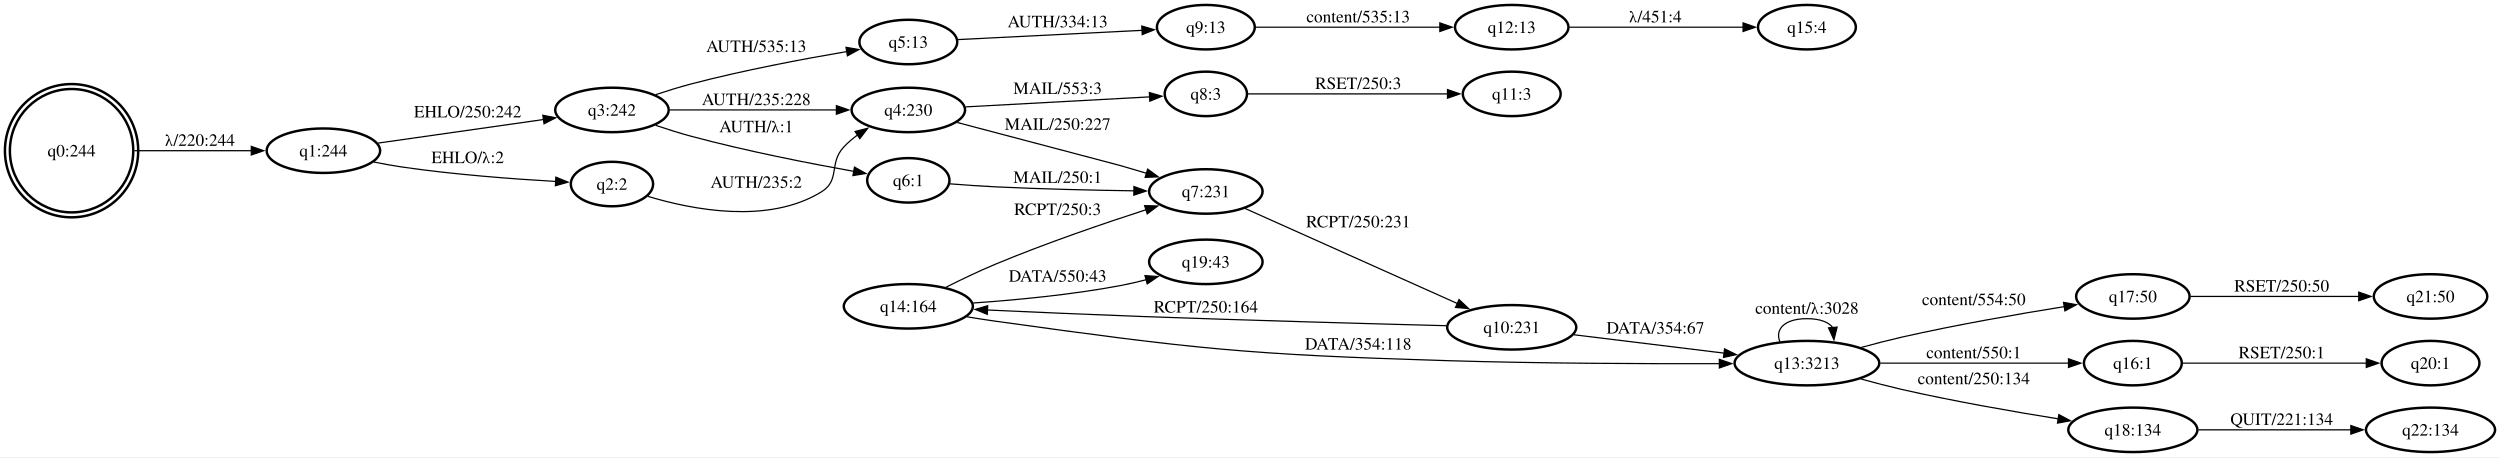
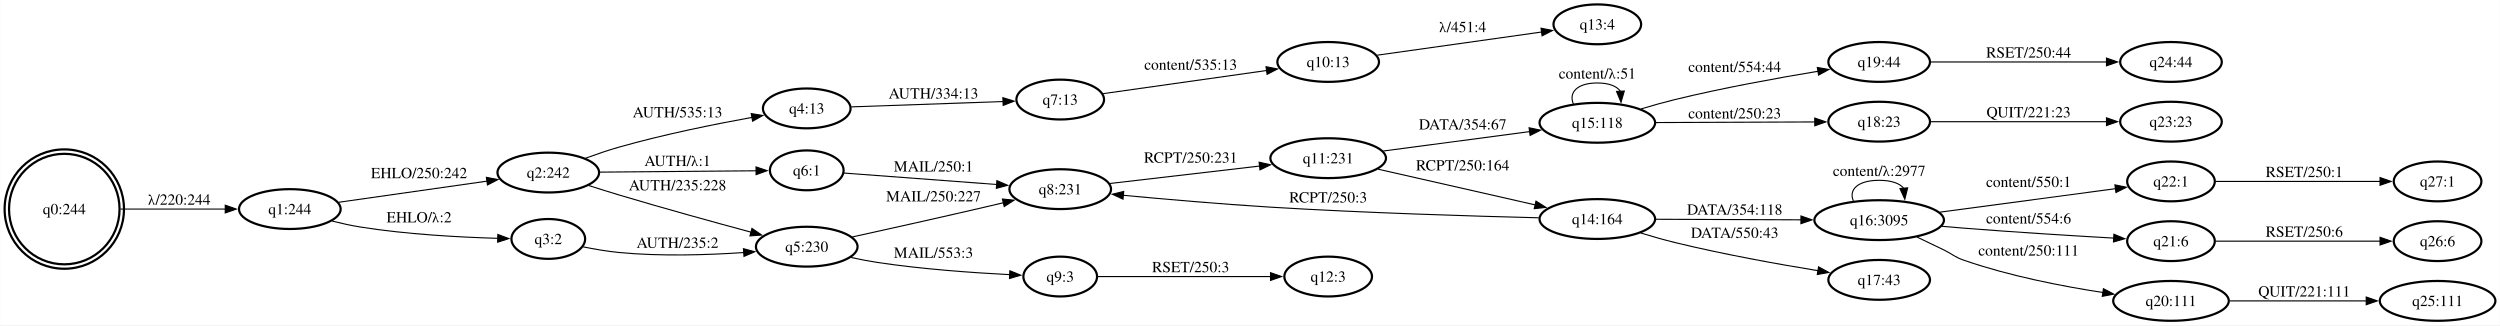
- <svg xmlns="http://www.w3.org/2000/svg" width="2024pt" height="370pt" viewBox="0.00 0.00 2024.16 370.00">
-   <g id="graph0" class="graph" transform="scale(1 1) rotate(0) translate(4 366)">
-     <polygon fill="white" stroke="none" points="-4,4 -4,-366 2020.16,-366 2020.16,4 -4,4" />
+ <svg xmlns="http://www.w3.org/2000/svg" width="2260pt" height="294pt" viewBox="0.00 0.00 2259.66 294.00">
+   <g id="graph0" class="graph" transform="scale(1 1) rotate(0) translate(4 290)">
+     <polygon fill="white" stroke="none" points="-4,4 -4,-290 2255.66,-290 2255.66,4 -4,4" />
    <g id="node1" class="node">
-       <ellipse fill="none" stroke="black" stroke-width="2" cx="1722.9" cy="-126" rx="45.95" ry="18" />
-       <text text-anchor="middle" x="1722.9" y="-121.33" font-family="Times,serif" font-size="14.00">q17:50</text>
+       <ellipse fill="none" stroke="black" stroke-width="2" cx="491.48" cy="-134" rx="45.95" ry="18" />
+       <text text-anchor="middle" x="491.48" y="-129.32" font-family="Times,serif" font-size="14.00">q2:242</text>
    </g>
    <g id="node2" class="node">
-       <ellipse fill="none" stroke="black" stroke-width="2" cx="1963.9" cy="-126" rx="45.95" ry="18" />
-       <text text-anchor="middle" x="1963.9" y="-121.33" font-family="Times,serif" font-size="14.00">q21:50</text>
+       <ellipse fill="none" stroke="black" stroke-width="2" cx="725.13" cy="-67" rx="45.95" ry="18" />
+       <text text-anchor="middle" x="725.13" y="-62.33" font-family="Times,serif" font-size="14.00">q5:230</text>
    </g>
    <g id="edge1" class="edge">
-       <path fill="none" stroke="black" d="M1769.7,-126C1808.5,-126 1864.2,-126 1905.9,-126" />
-       <polygon fill="black" stroke="black" points="1905.79,-129.5 1915.79,-126 1905.79,-122.5 1905.79,-129.5" />
-       <text text-anchor="middle" x="1843.4" y="-129.94" font-family="Times,serif" font-size="14.00">RSET/250:50</text>
+       <path fill="none" stroke="black" d="M528.03,-122.29C536.95,-119.42 546.52,-116.42 555.43,-113.75 595.45,-101.77 641.14,-89.18 674.86,-80.08" />
+       <polygon fill="black" stroke="black" points="675.6,-83.51 684.35,-77.53 673.78,-76.75 675.6,-83.51" />
+       <text text-anchor="middle" x="608.31" y="-117.95" font-family="Times,serif" font-size="14.00">AUTH/235:228</text>
    </g>
    <g id="node3" class="node">
-       <ellipse fill="none" stroke="black" stroke-width="2" cx="731.44" cy="-118" rx="52.26" ry="18" />
-       <text text-anchor="middle" x="731.44" y="-113.33" font-family="Times,serif" font-size="14.00">q14:164</text>
+       <ellipse fill="none" stroke="black" stroke-width="2" cx="725.13" cy="-136" rx="33.32" ry="18" />
+       <text text-anchor="middle" x="725.13" y="-131.32" font-family="Times,serif" font-size="14.00">q6:1</text>
+     </g>
+     <g id="edge2" class="edge">
+       <path fill="none" stroke="black" d="M538.25,-134.4C579.17,-134.75 638.78,-135.26 679.39,-135.61" />
+       <polygon fill="black" stroke="black" points="679.28,-139.11 689.31,-135.7 679.34,-132.11 679.28,-139.11" />
+       <text text-anchor="middle" x="608.31" y="-139.94" font-family="Times,serif" font-size="14.00">AUTH/λ:1</text>
    </g>
    <g id="node4" class="node">
-       <ellipse fill="none" stroke="black" stroke-width="2" cx="972.33" cy="-211" rx="45.95" ry="18" />
-       <text text-anchor="middle" x="972.33" y="-206.32" font-family="Times,serif" font-size="14.00">q7:231</text>
-     </g>
-     <g id="edge2" class="edge">
-       <path fill="none" stroke="black" d="M762.08,-133.53C774.21,-139.63 788.48,-146.48 801.7,-152 842.33,-168.97 889.75,-185.17 924.11,-196.28" />
-       <polygon fill="black" stroke="black" points="922.75,-199.52 933.34,-199.25 924.89,-192.85 922.75,-199.52" />
-       <text text-anchor="middle" x="852.33" y="-191.94" font-family="Times,serif" font-size="14.00">RCPT/250:3</text>
+       <ellipse fill="none" stroke="black" stroke-width="2" cx="725.13" cy="-192" rx="39.63" ry="18" />
+       <text text-anchor="middle" x="725.13" y="-187.32" font-family="Times,serif" font-size="14.00">q4:13</text>
+     </g>
+     <g id="edge3" class="edge">
+       <path fill="none" stroke="black" d="M525.18,-146.97C534.83,-150.52 545.47,-154.16 555.43,-157 595.49,-168.41 641.89,-177.76 675.87,-183.92" />
+       <polygon fill="black" stroke="black" points="674.94,-187.31 685.4,-185.61 676.17,-180.42 674.94,-187.31" />
+       <text text-anchor="middle" x="608.31" y="-183.94" font-family="Times,serif" font-size="14.00">AUTH/535:13</text>
    </g>
    <g id="node5" class="node">
-       <ellipse fill="none" stroke="black" stroke-width="2" cx="1459" cy="-72" rx="58.57" ry="18" />
-       <text text-anchor="middle" x="1459" y="-67.33" font-family="Times,serif" font-size="14.00">q13:3213</text>
-     </g>
-     <g id="edge3" class="edge">
-       <path fill="none" stroke="black" d="M778.94,-109.5C786.54,-108.24 794.33,-107.03 801.7,-106 963.43,-83.51 1004.5,-78.93 1167.7,-74 1243,-71.72 1329.4,-71.42 1388.3,-71.57" />
-       <polygon fill="black" stroke="black" points="1388.08,-75.07 1398.09,-71.6 1388.1,-68.07 1388.08,-75.07" />
-       <text text-anchor="middle" x="1095.7" y="-82.95" font-family="Times,serif" font-size="14.00">DATA/354:118</text>
+       <ellipse fill="none" stroke="black" stroke-width="2" cx="954.27" cy="-119" rx="45.95" ry="18" />
+       <text text-anchor="middle" x="954.27" y="-114.33" font-family="Times,serif" font-size="14.00">q8:231</text>
+     </g>
+     <g id="edge4" class="edge">
+       <path fill="none" stroke="black" d="M766.32,-75.79C799.59,-83.12 848.08,-93.91 890.33,-103.75 894.4,-104.7 898.62,-105.69 902.85,-106.7" />
+       <polygon fill="black" stroke="black" points="902,-110.09 912.54,-109.03 903.63,-103.29 902,-110.09" />
+       <text text-anchor="middle" x="839.7" y="-107.95" font-family="Times,serif" font-size="14.00">MAIL/250:227</text>
    </g>
    <g id="node6" class="node">
-       <ellipse fill="none" stroke="black" stroke-width="2" cx="972.33" cy="-154" rx="45.95" ry="18" />
-       <text text-anchor="middle" x="972.33" y="-149.32" font-family="Times,serif" font-size="14.00">q19:43</text>
-     </g>
-     <g id="edge4" class="edge">
-       <path fill="none" stroke="black" d="M783.89,-120.68C817.9,-123.03 863.34,-127.29 902.95,-134.75 909.87,-136.05 917.11,-137.73 924.17,-139.56" />
-       <polygon fill="black" stroke="black" points="923.03,-142.88 933.6,-142.11 924.86,-136.12 923.03,-142.88" />
-       <text text-anchor="middle" x="852.33" y="-137.94" font-family="Times,serif" font-size="14.00">DATA/550:43</text>
+       <ellipse fill="none" stroke="black" stroke-width="2" cx="954.27" cy="-40" rx="33.32" ry="18" />
+       <text text-anchor="middle" x="954.27" y="-35.33" font-family="Times,serif" font-size="14.00">q9:3</text>
+     </g>
+     <g id="edge5" class="edge">
+       <path fill="none" stroke="black" d="M765.25,-57.22C773.1,-55.52 781.32,-53.92 789.08,-52.75 829.41,-46.65 875.79,-43.39 908.95,-41.7" />
+       <polygon fill="black" stroke="black" points="908.76,-45.21 918.58,-41.24 908.42,-38.22 908.76,-45.21" />
+       <text text-anchor="middle" x="839.7" y="-56.95" font-family="Times,serif" font-size="14.00">MAIL/553:3</text>
+     </g>
+     <g id="edge6" class="edge">
+       <path fill="none" stroke="black" d="M758.67,-133.56C794.71,-130.87 853.45,-126.47 896.98,-123.21" />
+       <polygon fill="black" stroke="black" points="897.04,-126.72 906.75,-122.48 896.52,-119.73 897.04,-126.72" />
+       <text text-anchor="middle" x="839.7" y="-134.94" font-family="Times,serif" font-size="14.00">MAIL/250:1</text>
    </g>
    <g id="node7" class="node">
-       <ellipse fill="none" stroke="black" stroke-width="2" cx="1220" cy="-101" rx="52.26" ry="18" />
-       <text text-anchor="middle" x="1220" y="-96.33" font-family="Times,serif" font-size="14.00">q10:231</text>
-     </g>
-     <g id="edge5" class="edge">
-       <path fill="none" stroke="black" d="M1003.94,-197.29C1047.3,-177.87 1126.8,-142.25 1176.1,-120.21" />
-       <polygon fill="black" stroke="black" points="1177.33,-123.49 1185.02,-116.2 1174.46,-117.11 1177.33,-123.49" />
-       <text text-anchor="middle" x="1095.7" y="-181.94" font-family="Times,serif" font-size="14.00">RCPT/250:231</text>
-     </g>
-     <g id="edge6" class="edge">
-       <path fill="none" stroke="black" d="M1503,-84.71C1513.6,-87.63 1525,-90.59 1535.6,-93 1579.7,-103.01 1630.3,-111.81 1667.6,-117.79" />
-       <polygon fill="black" stroke="black" points="1666.78,-121.2 1677.2,-119.32 1667.88,-114.29 1666.78,-121.2" />
-       <text text-anchor="middle" x="1594.1" y="-118.95" font-family="Times,serif" font-size="14.00">content/554:50</text>
+       <ellipse fill="none" stroke="black" stroke-width="2" cx="954.27" cy="-200" rx="39.63" ry="18" />
+       <text text-anchor="middle" x="954.27" y="-195.32" font-family="Times,serif" font-size="14.00">q7:13</text>
    </g>
    <g id="edge7" class="edge">
-       <path fill="none" stroke="black" d="M1437.1,-89.41C1433.1,-99.09 1440.4,-108 1459,-108 1469.9,-108 1476.9,-105.02 1480,-100.64" />
-       <polygon fill="black" stroke="black" points="1483.46,-101.19 1480.87,-90.92 1476.49,-100.57 1483.46,-101.19" />
-       <text text-anchor="middle" x="1459" y="-111.95" font-family="Times,serif" font-size="14.00">content/λ:3028</text>
+       <path fill="none" stroke="black" d="M765.43,-193.38C803.42,-194.72 861.15,-196.76 902.58,-198.21" />
+       <polygon fill="black" stroke="black" points="902.44,-201.71 912.56,-198.57 902.69,-194.71 902.44,-201.71" />
+       <text text-anchor="middle" x="839.7" y="-200.94" font-family="Times,serif" font-size="14.00">AUTH/334:13</text>
    </g>
    <g id="node8" class="node">
-       <ellipse fill="none" stroke="black" stroke-width="2" cx="1722.9" cy="-72" rx="39.63" ry="18" />
-       <text text-anchor="middle" x="1722.9" y="-67.33" font-family="Times,serif" font-size="14.00">q16:1</text>
+       <ellipse fill="none" stroke="black" stroke-width="2" cx="1196.5" cy="-147" rx="52.26" ry="18" />
+       <text text-anchor="middle" x="1196.5" y="-142.32" font-family="Times,serif" font-size="14.00">q11:231</text>
    </g>
    <g id="edge8" class="edge">
-       <path fill="none" stroke="black" d="M1518.5,-72C1564.2,-72 1627.1,-72 1670.8,-72" />
-       <polygon fill="black" stroke="black" points="1670.79,-75.5 1680.79,-72 1670.79,-68.5 1670.79,-75.5" />
-       <text text-anchor="middle" x="1594.1" y="-75.95" font-family="Times,serif" font-size="14.00">content/550:1</text>
+       <path fill="none" stroke="black" d="M999.33,-124.14C1037.3,-128.56 1092.5,-134.99 1134.7,-139.91" />
+       <polygon fill="black" stroke="black" points="1134.06,-143.36 1144.4,-141.04 1134.87,-136.41 1134.06,-143.36" />
+       <text text-anchor="middle" x="1072.2" y="-142.94" font-family="Times,serif" font-size="14.00">RCPT/250:231</text>
    </g>
    <g id="node9" class="node">
-       <ellipse fill="none" stroke="black" stroke-width="2" cx="1722.9" cy="-18" rx="52.26" ry="18" />
-       <text text-anchor="middle" x="1722.9" y="-13.32" font-family="Times,serif" font-size="14.00">q18:134</text>
+       <ellipse fill="none" stroke="black" stroke-width="2" cx="1196.5" cy="-40" rx="39.63" ry="18" />
+       <text text-anchor="middle" x="1196.5" y="-35.33" font-family="Times,serif" font-size="14.00">q12:3</text>
    </g>
    <g id="edge9" class="edge">
-       <path fill="none" stroke="black" d="M1502.6,-59.23C1513.3,-56.23 1524.9,-53.2 1535.6,-50.75 1577.8,-41.13 1626,-32.73 1662.7,-26.85" />
-       <polygon fill="black" stroke="black" points="1662.97,-30.35 1672.3,-25.34 1661.88,-23.43 1662.97,-30.35" />
-       <text text-anchor="middle" x="1594.1" y="-54.95" font-family="Times,serif" font-size="14.00">content/250:134</text>
+       <path fill="none" stroke="black" d="M988.42,-40C1028.8,-40 1097.3,-40 1144.4,-40" />
+       <polygon fill="black" stroke="black" points="1144.39,-43.5 1154.39,-40 1144.39,-36.5 1144.39,-43.5" />
+       <text text-anchor="middle" x="1072.2" y="-43.95" font-family="Times,serif" font-size="14.00">RSET/250:3</text>
+     </g>
+     <g id="node10" class="node">
+       <ellipse fill="none" stroke="black" stroke-width="2" cx="1196.5" cy="-234" rx="45.95" ry="18" />
+       <text text-anchor="middle" x="1196.5" y="-229.32" font-family="Times,serif" font-size="14.00">q10:13</text>
    </g>
    <g id="edge10" class="edge">
-       <path fill="none" stroke="black" d="M1167,-102.3C1107.5,-103.84 1007.2,-106.6 920.95,-109.75 878.97,-111.28 831.75,-113.35 795.07,-115.03" />
-       <polygon fill="black" stroke="black" points="795.38,-111.51 785.55,-115.47 795.7,-118.5 795.38,-111.51" />
-       <text text-anchor="middle" x="972.33" y="-112.95" font-family="Times,serif" font-size="14.00">RCPT/250:164</text>
+       <path fill="none" stroke="black" d="M993.07,-205.35C1032.8,-210.98 1095.7,-219.88 1140.9,-226.27" />
+       <polygon fill="black" stroke="black" points="1140.31,-229.72 1150.7,-227.67 1141.29,-222.79 1140.31,-229.72" />
+       <text text-anchor="middle" x="1072.2" y="-226.94" font-family="Times,serif" font-size="14.00">content/535:13</text>
+     </g>
+     <g id="node11" class="node">
+       <ellipse fill="none" stroke="black" stroke-width="2" cx="1439.8" cy="-92" rx="52.26" ry="18" />
+       <text text-anchor="middle" x="1439.8" y="-87.33" font-family="Times,serif" font-size="14.00">q14:164</text>
    </g>
    <g id="edge11" class="edge">
-       <path fill="none" stroke="black" d="M1270.4,-94.96C1305.7,-90.64 1353.6,-84.77 1392.2,-80.06" />
-       <polygon fill="black" stroke="black" points="1392.3,-83.57 1401.8,-78.88 1391.45,-76.62 1392.3,-83.57" />
-       <text text-anchor="middle" x="1336.3" y="-95.95" font-family="Times,serif" font-size="14.00">DATA/354:67</text>
-     </g>
-     <g id="node10" class="node">
-       <ellipse fill="none" stroke="black" stroke-width="2" cx="1963.9" cy="-72" rx="39.63" ry="18" />
-       <text text-anchor="middle" x="1963.9" y="-67.33" font-family="Times,serif" font-size="14.00">q20:1</text>
+       <path fill="none" stroke="black" d="M1241.7,-137.03C1276.4,-129.18 1326.1,-117.94 1369.5,-108 1374.1,-106.95 1378.9,-105.85 1383.7,-104.75" />
+       <polygon fill="black" stroke="black" points="1384.37,-108.19 1393.32,-102.52 1382.79,-101.37 1384.37,-108.19" />
+       <text text-anchor="middle" x="1318.1" y="-135.94" font-family="Times,serif" font-size="14.00">RCPT/250:164</text>
+     </g>
+     <g id="node12" class="node">
+       <ellipse fill="none" stroke="black" stroke-width="2" cx="1439.8" cy="-179" rx="52.26" ry="18" />
+       <text text-anchor="middle" x="1439.8" y="-174.32" font-family="Times,serif" font-size="14.00">q15:118</text>
    </g>
    <g id="edge12" class="edge">
-       <path fill="none" stroke="black" d="M1763.3,-72C1804,-72 1867.5,-72 1912,-72" />
-       <polygon fill="black" stroke="black" points="1911.89,-75.5 1921.89,-72 1911.89,-68.5 1911.89,-75.5" />
-       <text text-anchor="middle" x="1843.4" y="-75.95" font-family="Times,serif" font-size="14.00">RSET/250:1</text>
-     </g>
-     <g id="node11" class="node">
-       <ellipse fill="none" stroke="black" stroke-width="2" cx="1963.9" cy="-18" rx="52.26" ry="18" />
-       <text text-anchor="middle" x="1963.9" y="-13.32" font-family="Times,serif" font-size="14.00">q22:134</text>
+       <path fill="none" stroke="black" d="M1246.3,-153.48C1284.6,-158.55 1338,-165.63 1378.8,-171.05" />
+       <polygon fill="black" stroke="black" points="1378.13,-174.49 1388.5,-172.33 1379.04,-167.55 1378.13,-174.49" />
+       <text text-anchor="middle" x="1318.1" y="-172.94" font-family="Times,serif" font-size="14.00">DATA/354:67</text>
+     </g>
+     <g id="node13" class="node">
+       <ellipse fill="none" stroke="black" stroke-width="2" cx="1439.8" cy="-268" rx="39.63" ry="18" />
+       <text text-anchor="middle" x="1439.8" y="-263.32" font-family="Times,serif" font-size="14.00">q13:4</text>
    </g>
    <g id="edge13" class="edge">
-       <path fill="none" stroke="black" d="M1776,-18C1812.4,-18 1861.2,-18 1899.7,-18" />
-       <polygon fill="black" stroke="black" points="1899.39,-21.5 1909.39,-18 1899.39,-14.5 1899.39,-21.5" />
-       <text text-anchor="middle" x="1843.4" y="-21.95" font-family="Times,serif" font-size="14.00">QUIT/221:134</text>
-     </g>
-     <g id="node12" class="node">
-       <ellipse fill="none" stroke="black" stroke-width="2" cx="972.33" cy="-290" rx="33.32" ry="18" />
-       <text text-anchor="middle" x="972.33" y="-285.32" font-family="Times,serif" font-size="14.00">q8:3</text>
-     </g>
-     <g id="node13" class="node">
-       <ellipse fill="none" stroke="black" stroke-width="2" cx="1220" cy="-290" rx="39.63" ry="18" />
-       <text text-anchor="middle" x="1220" y="-285.32" font-family="Times,serif" font-size="14.00">q11:3</text>
+       <path fill="none" stroke="black" d="M1240.9,-240.12C1282.7,-246.01 1346,-254.93 1389.6,-261.08" />
+       <polygon fill="black" stroke="black" points="1388.91,-264.52 1399.3,-262.45 1389.89,-257.59 1388.91,-264.52" />
+       <text text-anchor="middle" x="1318.1" y="-260.94" font-family="Times,serif" font-size="14.00">λ/451:4</text>
+     </g>
+     <g id="edge21" class="edge">
+       <path fill="none" stroke="black" d="M1386.8,-93.12C1328,-94.57 1229.1,-97.55 1144.2,-102.75 1099.4,-105.49 1048.7,-109.93 1011.1,-113.47" />
+       <polygon fill="black" stroke="black" points="1011.02,-109.96 1001.4,-114.4 1011.68,-116.93 1011.02,-109.96" />
+       <text text-anchor="middle" x="1196.5" y="-106.95" font-family="Times,serif" font-size="14.00">RCPT/250:3</text>
+     </g>
+     <g id="node16" class="node">
+       <ellipse fill="none" stroke="black" stroke-width="2" cx="1694.6" cy="-91" rx="58.57" ry="18" />
+       <text text-anchor="middle" x="1694.6" y="-86.33" font-family="Times,serif" font-size="14.00">q16:3095</text>
+     </g>
+     <g id="edge22" class="edge">
+       <path fill="none" stroke="black" d="M1492.8,-91.79C1530.8,-91.64 1582.5,-91.44 1624,-91.28" />
+       <polygon fill="black" stroke="black" points="1623.9,-94.78 1633.89,-91.24 1623.87,-87.78 1623.9,-94.78" />
+       <text text-anchor="middle" x="1564" y="-95.95" font-family="Times,serif" font-size="14.00">DATA/354:118</text>
+     </g>
+     <g id="node21" class="node">
+       <ellipse fill="none" stroke="black" stroke-width="2" cx="1694.6" cy="-37" rx="45.95" ry="18" />
+       <text text-anchor="middle" x="1694.6" y="-32.33" font-family="Times,serif" font-size="14.00">q17:43</text>
+     </g>
+     <g id="edge23" class="edge">
+       <path fill="none" stroke="black" d="M1479,-79.4C1489,-76.33 1499.9,-73.23 1510,-70.75 1553.2,-60.19 1602.9,-51.24 1639.7,-45.23" />
+       <polygon fill="black" stroke="black" points="1639.8,-48.76 1649.11,-43.7 1638.67,-41.85 1639.8,-48.76" />
+       <text text-anchor="middle" x="1564" y="-74.95" font-family="Times,serif" font-size="14.00">DATA/550:43</text>
+     </g>
+     <g id="edge24" class="edge">
+       <path fill="none" stroke="black" d="M1418.2,-196.04C1413.8,-205.86 1421,-215 1439.8,-215 1450.6,-215 1457.6,-211.94 1460.7,-207.47" />
+       <polygon fill="black" stroke="black" points="1464.19,-207.72 1461.22,-197.55 1457.2,-207.35 1464.19,-207.72" />
+       <text text-anchor="middle" x="1439.8" y="-218.94" font-family="Times,serif" font-size="14.00">content/λ:51</text>
+     </g>
+     <g id="node22" class="node">
+       <ellipse fill="none" stroke="black" stroke-width="2" cx="1694.6" cy="-234" rx="45.95" ry="18" />
+       <text text-anchor="middle" x="1694.6" y="-229.32" font-family="Times,serif" font-size="14.00">q19:44</text>
+     </g>
+     <g id="edge25" class="edge">
+       <path fill="none" stroke="black" d="M1479.4,-191.54C1489.3,-194.53 1500,-197.56 1510,-200 1553.2,-210.52 1602.9,-219.54 1639.7,-225.64" />
+       <polygon fill="black" stroke="black" points="1638.67,-229.02 1649.11,-227.18 1639.81,-222.11 1638.67,-229.02" />
+       <text text-anchor="middle" x="1564" y="-224.94" font-family="Times,serif" font-size="14.00">content/554:44</text>
+     </g>
+     <g id="node23" class="node">
+       <ellipse fill="none" stroke="black" stroke-width="2" cx="1694.6" cy="-180" rx="45.95" ry="18" />
+       <text text-anchor="middle" x="1694.6" y="-175.32" font-family="Times,serif" font-size="14.00">q18:23</text>
+     </g>
+     <g id="edge26" class="edge">
+       <path fill="none" stroke="black" d="M1492.8,-179.21C1534.7,-179.37 1593.4,-179.6 1636.5,-179.77" />
+       <polygon fill="black" stroke="black" points="1636.37,-183.27 1646.39,-179.81 1636.4,-176.27 1636.37,-183.27" />
+       <text text-anchor="middle" x="1564" y="-182.94" font-family="Times,serif" font-size="14.00">content/250:23</text>
+     </g>
+     <g id="node14" class="node">
+       <ellipse fill="none" stroke="black" stroke-width="2" cx="1958.4" cy="-72" rx="39.63" ry="18" />
+       <text text-anchor="middle" x="1958.4" y="-67.33" font-family="Times,serif" font-size="14.00">q21:6</text>
+     </g>
+     <g id="node15" class="node">
+       <ellipse fill="none" stroke="black" stroke-width="2" cx="2199.4" cy="-72" rx="39.63" ry="18" />
+       <text text-anchor="middle" x="2199.4" y="-67.33" font-family="Times,serif" font-size="14.00">q26:6</text>
    </g>
    <g id="edge14" class="edge">
-       <path fill="none" stroke="black" d="M1006.5,-290C1048,-290 1119.5,-290 1168,-290" />
-       <polygon fill="black" stroke="black" points="1167.99,-293.5 1177.99,-290 1167.99,-286.5 1167.99,-293.5" />
-       <text text-anchor="middle" x="1095.7" y="-293.94" font-family="Times,serif" font-size="14.00">RSET/250:3</text>
-     </g>
-     <g id="node14" class="node">
-       <ellipse fill="none" stroke="black" stroke-width="2" cx="731.44" cy="-277" rx="45.95" ry="18" />
-       <text text-anchor="middle" x="731.44" y="-272.32" font-family="Times,serif" font-size="14.00">q4:230</text>
+       <path fill="none" stroke="black" d="M1998.9,-72C2039.5,-72 2103.1,-72 2147.5,-72" />
+       <polygon fill="black" stroke="black" points="2147.39,-75.5 2157.39,-72 2147.39,-68.5 2147.39,-75.5" />
+       <text text-anchor="middle" x="2078.9" y="-75.95" font-family="Times,serif" font-size="14.00">RSET/250:6</text>
    </g>
    <g id="edge15" class="edge">
-       <path fill="none" stroke="black" d="M771.04,-266.83C820.34,-253.85 899.71,-232.92 902.95,-232 909.85,-230.03 917.11,-227.88 924.23,-225.74" />
-       <polygon fill="black" stroke="black" points="925.22,-229.1 933.76,-222.83 923.18,-222.4 925.22,-229.1" />
-       <text text-anchor="middle" x="852.33" y="-260.94" font-family="Times,serif" font-size="14.00">MAIL/250:227</text>
+       <path fill="none" stroke="black" d="M1751.3,-85.45C1758,-84.84 1764.7,-84.26 1771.2,-83.75 1817.1,-80.1 1869.5,-76.88 1907,-74.73" />
+       <polygon fill="black" stroke="black" points="1906.8,-78.25 1916.59,-74.19 1906.41,-71.26 1906.8,-78.25" />
+       <text text-anchor="middle" x="1829.7" y="-87.95" font-family="Times,serif" font-size="14.00">content/554:6</text>
    </g>
    <g id="edge16" class="edge">
-       <path fill="none" stroke="black" d="M777.94,-279.48C820.75,-281.81 884.46,-285.27 926.92,-287.58" />
-       <polygon fill="black" stroke="black" points="926.6,-291.07 936.78,-288.12 926.98,-284.08 926.6,-291.07" />
-       <text text-anchor="middle" x="852.33" y="-289.94" font-family="Times,serif" font-size="14.00">MAIL/553:3</text>
-     </g>
-     <g id="node15" class="node">
-       <ellipse fill="none" stroke="black" stroke-width="2" cx="491.48" cy="-277" rx="45.95" ry="18" />
-       <text text-anchor="middle" x="491.48" y="-272.32" font-family="Times,serif" font-size="14.00">q3:242</text>
+       <path fill="none" stroke="black" d="M1671.3,-108.41C1666.9,-118.09 1674.7,-127 1694.6,-127 1706.1,-127 1713.5,-124.02 1716.9,-119.64" />
+       <polygon fill="black" stroke="black" points="1720.36,-120.19 1717.77,-109.92 1713.39,-119.57 1720.36,-120.19" />
+       <text text-anchor="middle" x="1694.6" y="-130.94" font-family="Times,serif" font-size="14.00">content/λ:2977</text>
+     </g>
+     <g id="node17" class="node">
+       <ellipse fill="none" stroke="black" stroke-width="2" cx="1958.4" cy="-18" rx="52.26" ry="18" />
+       <text text-anchor="middle" x="1958.4" y="-13.32" font-family="Times,serif" font-size="14.00">q20:111</text>
    </g>
    <g id="edge17" class="edge">
-       <path fill="none" stroke="black" d="M538.37,-277C576.88,-277 632.08,-277 673.43,-277" />
-       <polygon fill="black" stroke="black" points="673.19,-280.5 683.19,-277 673.19,-273.5 673.19,-280.5" />
-       <text text-anchor="middle" x="608.31" y="-280.94" font-family="Times,serif" font-size="14.00">AUTH/235:228</text>
-     </g>
-     <g id="node16" class="node">
-       <ellipse fill="none" stroke="black" stroke-width="2" cx="731.44" cy="-220" rx="33.32" ry="18" />
-       <text text-anchor="middle" x="731.44" y="-215.32" font-family="Times,serif" font-size="14.00">q6:1</text>
+       <path fill="none" stroke="black" d="M1728.9,-75.64C1736.8,-71.89 1745.3,-67.84 1753.2,-64 1761.2,-60.03 1762.7,-57.7 1771.2,-54.75 1812.1,-40.52 1860.1,-31.22 1897.1,-25.53" />
+       <polygon fill="black" stroke="black" points="1897.33,-29.03 1906.7,-24.1 1896.3,-22.11 1897.33,-29.03" />
+       <text text-anchor="middle" x="1829.7" y="-58.95" font-family="Times,serif" font-size="14.00">content/250:111</text>
+     </g>
+     <g id="node18" class="node">
+       <ellipse fill="none" stroke="black" stroke-width="2" cx="1958.4" cy="-126" rx="39.63" ry="18" />
+       <text text-anchor="middle" x="1958.4" y="-121.33" font-family="Times,serif" font-size="14.00">q22:1</text>
    </g>
    <g id="edge18" class="edge">
-       <path fill="none" stroke="black" d="M526.88,-264.53C536.08,-261.43 546.08,-258.27 555.43,-255.75 600.01,-243.72 651.93,-233.59 687.58,-227.22" />
-       <polygon fill="black" stroke="black" points="687.82,-230.73 697.06,-225.55 686.6,-223.84 687.82,-230.73" />
-       <text text-anchor="middle" x="608.31" y="-258.94" font-family="Times,serif" font-size="14.00">AUTH/λ:1</text>
-     </g>
-     <g id="node17" class="node">
-       <ellipse fill="none" stroke="black" stroke-width="2" cx="731.44" cy="-332" rx="39.63" ry="18" />
-       <text text-anchor="middle" x="731.44" y="-327.32" font-family="Times,serif" font-size="14.00">q5:13</text>
+       <path fill="none" stroke="black" d="M1749.5,-98.21C1796.2,-104.45 1863.1,-113.4 1908.3,-119.44" />
+       <polygon fill="black" stroke="black" points="1907.72,-122.89 1918.1,-120.75 1908.65,-115.96 1907.72,-122.89" />
+       <text text-anchor="middle" x="1829.7" y="-120.95" font-family="Times,serif" font-size="14.00">content/550:1</text>
+     </g>
+     <g id="node19" class="node">
+       <ellipse fill="none" stroke="black" stroke-width="2" cx="2199.4" cy="-18" rx="52.26" ry="18" />
+       <text text-anchor="middle" x="2199.4" y="-13.32" font-family="Times,serif" font-size="14.00">q25:111</text>
    </g>
    <g id="edge19" class="edge">
-       <path fill="none" stroke="black" d="M526.87,-289.37C536.08,-292.43 546.07,-295.54 555.43,-298 597.71,-309.11 646.6,-318.31 681.94,-324.32" />
-       <polygon fill="black" stroke="black" points="680.98,-327.71 691.42,-325.91 682.13,-320.8 680.98,-327.71" />
-       <text text-anchor="middle" x="608.31" y="-323.94" font-family="Times,serif" font-size="14.00">AUTH/535:13</text>
+       <path fill="none" stroke="black" d="M2011.6,-18C2048,-18 2096.7,-18 2135.3,-18" />
+       <polygon fill="black" stroke="black" points="2134.89,-21.5 2144.89,-18 2134.89,-14.5 2134.89,-21.5" />
+       <text text-anchor="middle" x="2078.9" y="-21.95" font-family="Times,serif" font-size="14.00">QUIT/221:111</text>
+     </g>
+     <g id="node20" class="node">
+       <ellipse fill="none" stroke="black" stroke-width="2" cx="2199.4" cy="-126" rx="39.63" ry="18" />
+       <text text-anchor="middle" x="2199.4" y="-121.33" font-family="Times,serif" font-size="14.00">q27:1</text>
    </g>
    <g id="edge20" class="edge">
-       <path fill="none" stroke="black" d="M765.19,-217.16C776.72,-216.25 789.78,-215.33 801.7,-214.75 839.2,-212.92 881.42,-211.98 914.35,-211.5" />
-       <polygon fill="black" stroke="black" points="914.12,-215 924.08,-211.37 914.03,-208 914.12,-215" />
-       <text text-anchor="middle" x="852.33" y="-217.94" font-family="Times,serif" font-size="14.00">MAIL/250:1</text>
-     </g>
-     <g id="node18" class="node">
-       <ellipse fill="none" stroke="black" stroke-width="2" cx="972.33" cy="-344" rx="39.63" ry="18" />
-       <text text-anchor="middle" x="972.33" y="-339.32" font-family="Times,serif" font-size="14.00">q9:13</text>
-     </g>
-     <g id="edge21" class="edge">
-       <path fill="none" stroke="black" d="M771.62,-333.97C812.33,-336.01 876.18,-339.22 920.69,-341.46" />
-       <polygon fill="black" stroke="black" points="920.46,-344.95 930.62,-341.95 920.8,-337.96 920.46,-344.95" />
-       <text text-anchor="middle" x="852.33" y="-343.94" font-family="Times,serif" font-size="14.00">AUTH/334:13</text>
-     </g>
-     <g id="node19" class="node">
-       <ellipse fill="none" stroke="black" stroke-width="2" cx="1220" cy="-344" rx="45.95" ry="18" />
-       <text text-anchor="middle" x="1220" y="-339.32" font-family="Times,serif" font-size="14.00">q12:13</text>
-     </g>
-     <g id="edge22" class="edge">
-       <path fill="none" stroke="black" d="M1012.8,-344C1053.2,-344 1116.3,-344 1162.1,-344" />
-       <polygon fill="black" stroke="black" points="1161.79,-347.5 1171.79,-344 1161.79,-340.5 1161.79,-347.5" />
-       <text text-anchor="middle" x="1095.7" y="-347.94" font-family="Times,serif" font-size="14.00">content/535:13</text>
-     </g>
-     <g id="node23" class="node">
-       <ellipse fill="none" stroke="black" stroke-width="2" cx="1459" cy="-344" rx="39.63" ry="18" />
-       <text text-anchor="middle" x="1459" y="-339.32" font-family="Times,serif" font-size="14.00">q15:4</text>
+       <path fill="none" stroke="black" d="M1998.9,-126C2039.5,-126 2103.1,-126 2147.5,-126" />
+       <polygon fill="black" stroke="black" points="2147.39,-129.5 2157.39,-126 2147.39,-122.5 2147.39,-129.5" />
+       <text text-anchor="middle" x="2078.9" y="-129.94" font-family="Times,serif" font-size="14.00">RSET/250:1</text>
+     </g>
+     <g id="node24" class="node">
+       <ellipse fill="none" stroke="black" stroke-width="2" cx="1958.4" cy="-234" rx="45.95" ry="18" />
+       <text text-anchor="middle" x="1958.4" y="-229.32" font-family="Times,serif" font-size="14.00">q24:44</text>
    </g>
    <g id="edge27" class="edge">
-       <path fill="none" stroke="black" d="M1266.7,-344C1307,-344 1365.7,-344 1407.5,-344" />
-       <polygon fill="black" stroke="black" points="1407.29,-347.5 1417.29,-344 1407.29,-340.5 1407.29,-347.5" />
-       <text text-anchor="middle" x="1336.3" y="-347.94" font-family="Times,serif" font-size="14.00">λ/451:4</text>
-     </g>
-     <g id="node20" class="node">
-       <ellipse fill="none" stroke="black" stroke-width="2" cx="53.95" cy="-244" rx="49.95" ry="49.95" />
-       <ellipse fill="none" stroke="black" stroke-width="2" cx="53.95" cy="-244" rx="53.95" ry="53.95" />
-       <text text-anchor="middle" x="53.95" y="-239.32" font-family="Times,serif" font-size="14.00">q0:244</text>
-     </g>
-     <g id="node21" class="node">
-       <ellipse fill="none" stroke="black" stroke-width="2" cx="257.84" cy="-244" rx="45.95" ry="18" />
-       <text text-anchor="middle" x="257.84" y="-239.32" font-family="Times,serif" font-size="14.00">q1:244</text>
-     </g>
-     <g id="edge23" class="edge">
-       <path fill="none" stroke="black" d="M104.85,-244C133.64,-244 169.94,-244 199.84,-244" />
-       <polygon fill="black" stroke="black" points="199.45,-247.5 209.45,-244 199.45,-240.5 199.45,-247.5" />
-       <text text-anchor="middle" x="157.89" y="-247.94" font-family="Times,serif" font-size="14.00">λ/220:244</text>
-     </g>
-     <g id="edge24" class="edge">
-       <path fill="none" stroke="black" d="M302.14,-250.17C340,-255.56 395.17,-263.42 436.02,-269.24" />
-       <polygon fill="black" stroke="black" points="435.51,-272.7 445.9,-270.65 436.49,-265.77 435.51,-272.7" />
-       <text text-anchor="middle" x="374.66" y="-270.94" font-family="Times,serif" font-size="14.00">EHLO/250:242</text>
-     </g>
-     <g id="node22" class="node">
-       <ellipse fill="none" stroke="black" stroke-width="2" cx="491.48" cy="-217" rx="33.32" ry="18" />
-       <text text-anchor="middle" x="491.48" y="-212.32" font-family="Times,serif" font-size="14.00">q2:2</text>
-     </g>
-     <g id="edge25" class="edge">
-       <path fill="none" stroke="black" d="M298.66,-234.83C306.31,-233.29 314.27,-231.84 321.79,-230.75 363.67,-224.66 411.82,-221.07 445.93,-219.1" />
-       <polygon fill="black" stroke="black" points="446.07,-222.6 455.86,-218.54 445.68,-215.61 446.07,-222.6" />
-       <text text-anchor="middle" x="374.66" y="-233.94" font-family="Times,serif" font-size="14.00">EHLO/λ:2</text>
-     </g>
-     <g id="edge26" class="edge">
-       <path fill="none" stroke="black" d="M520.6,-207.03C556.2,-196.28 618.09,-184.03 661.18,-210.75 676.47,-220.23 666.91,-233.85 679.18,-247 682.47,-250.52 686.26,-253.75 690.26,-256.69" />
-       <polygon fill="black" stroke="black" points="688.3,-259.59 698.58,-262.16 692.15,-253.74 688.3,-259.59" />
-       <text text-anchor="middle" x="608.31" y="-213.94" font-family="Times,serif" font-size="14.00">AUTH/235:2</text>
+       <path fill="none" stroke="black" d="M1741.5,-234C1785.7,-234 1852.6,-234 1900.2,-234" />
+       <polygon fill="black" stroke="black" points="1900.09,-237.5 1910.09,-234 1900.09,-230.5 1900.09,-237.5" />
+       <text text-anchor="middle" x="1829.7" y="-237.94" font-family="Times,serif" font-size="14.00">RSET/250:44</text>
+     </g>
+     <g id="node25" class="node">
+       <ellipse fill="none" stroke="black" stroke-width="2" cx="1958.4" cy="-180" rx="45.95" ry="18" />
+       <text text-anchor="middle" x="1958.4" y="-175.32" font-family="Times,serif" font-size="14.00">q23:23</text>
+     </g>
+     <g id="edge28" class="edge">
+       <path fill="none" stroke="black" d="M1741.5,-180C1785.7,-180 1852.6,-180 1900.2,-180" />
+       <polygon fill="black" stroke="black" points="1900.09,-183.5 1910.09,-180 1900.09,-176.5 1900.09,-183.5" />
+       <text text-anchor="middle" x="1829.7" y="-183.94" font-family="Times,serif" font-size="14.00">QUIT/221:23</text>
+     </g>
+     <g id="node26" class="node">
+       <ellipse fill="none" stroke="black" stroke-width="2" cx="257.84" cy="-101" rx="45.95" ry="18" />
+       <text text-anchor="middle" x="257.84" y="-96.33" font-family="Times,serif" font-size="14.00">q1:244</text>
+     </g>
+     <g id="edge29" class="edge">
+       <path fill="none" stroke="black" d="M302.14,-107.17C340,-112.56 395.17,-120.42 436.02,-126.24" />
+       <polygon fill="black" stroke="black" points="435.51,-129.7 445.9,-127.65 436.49,-122.77 435.51,-129.7" />
+       <text text-anchor="middle" x="374.66" y="-128.94" font-family="Times,serif" font-size="14.00">EHLO/250:242</text>
+     </g>
+     <g id="node27" class="node">
+       <ellipse fill="none" stroke="black" stroke-width="2" cx="491.48" cy="-74" rx="33.32" ry="18" />
+       <text text-anchor="middle" x="491.48" y="-69.33" font-family="Times,serif" font-size="14.00">q3:2</text>
+     </g>
+     <g id="edge30" class="edge">
+       <path fill="none" stroke="black" d="M296.21,-90.12C304.56,-88.03 313.43,-86.08 321.79,-84.75 363.53,-78.09 411.69,-75.53 445.85,-74.55" />
+       <polygon fill="black" stroke="black" points="445.89,-78.05 455.8,-74.31 445.71,-71.05 445.89,-78.05" />
+       <text text-anchor="middle" x="374.66" y="-88.95" font-family="Times,serif" font-size="14.00">EHLO/λ:2</text>
+     </g>
+     <g id="edge31" class="edge">
+       <path fill="none" stroke="black" d="M523.05,-66.83C533.28,-64.75 544.79,-62.78 555.43,-61.75 593,-58.13 635.47,-59.48 668.4,-61.72" />
+       <polygon fill="black" stroke="black" points="667.89,-65.19 678.12,-62.43 668.4,-58.21 667.89,-65.19" />
+       <text text-anchor="middle" x="608.31" y="-65.95" font-family="Times,serif" font-size="14.00">AUTH/235:2</text>
+     </g>
+     <g id="node28" class="node">
+       <ellipse fill="none" stroke="black" stroke-width="2" cx="53.95" cy="-101" rx="49.95" ry="49.95" />
+       <ellipse fill="none" stroke="black" stroke-width="2" cx="53.95" cy="-101" rx="53.95" ry="53.95" />
+       <text text-anchor="middle" x="53.95" y="-96.33" font-family="Times,serif" font-size="14.00">q0:244</text>
+     </g>
+     <g id="edge32" class="edge">
+       <path fill="none" stroke="black" d="M104.85,-101C133.64,-101 169.94,-101 199.84,-101" />
+       <polygon fill="black" stroke="black" points="199.45,-104.5 209.45,-101 199.45,-97.5 199.45,-104.5" />
+       <text text-anchor="middle" x="157.89" y="-104.95" font-family="Times,serif" font-size="14.00">λ/220:244</text>
    </g>
  </g>
</svg>
